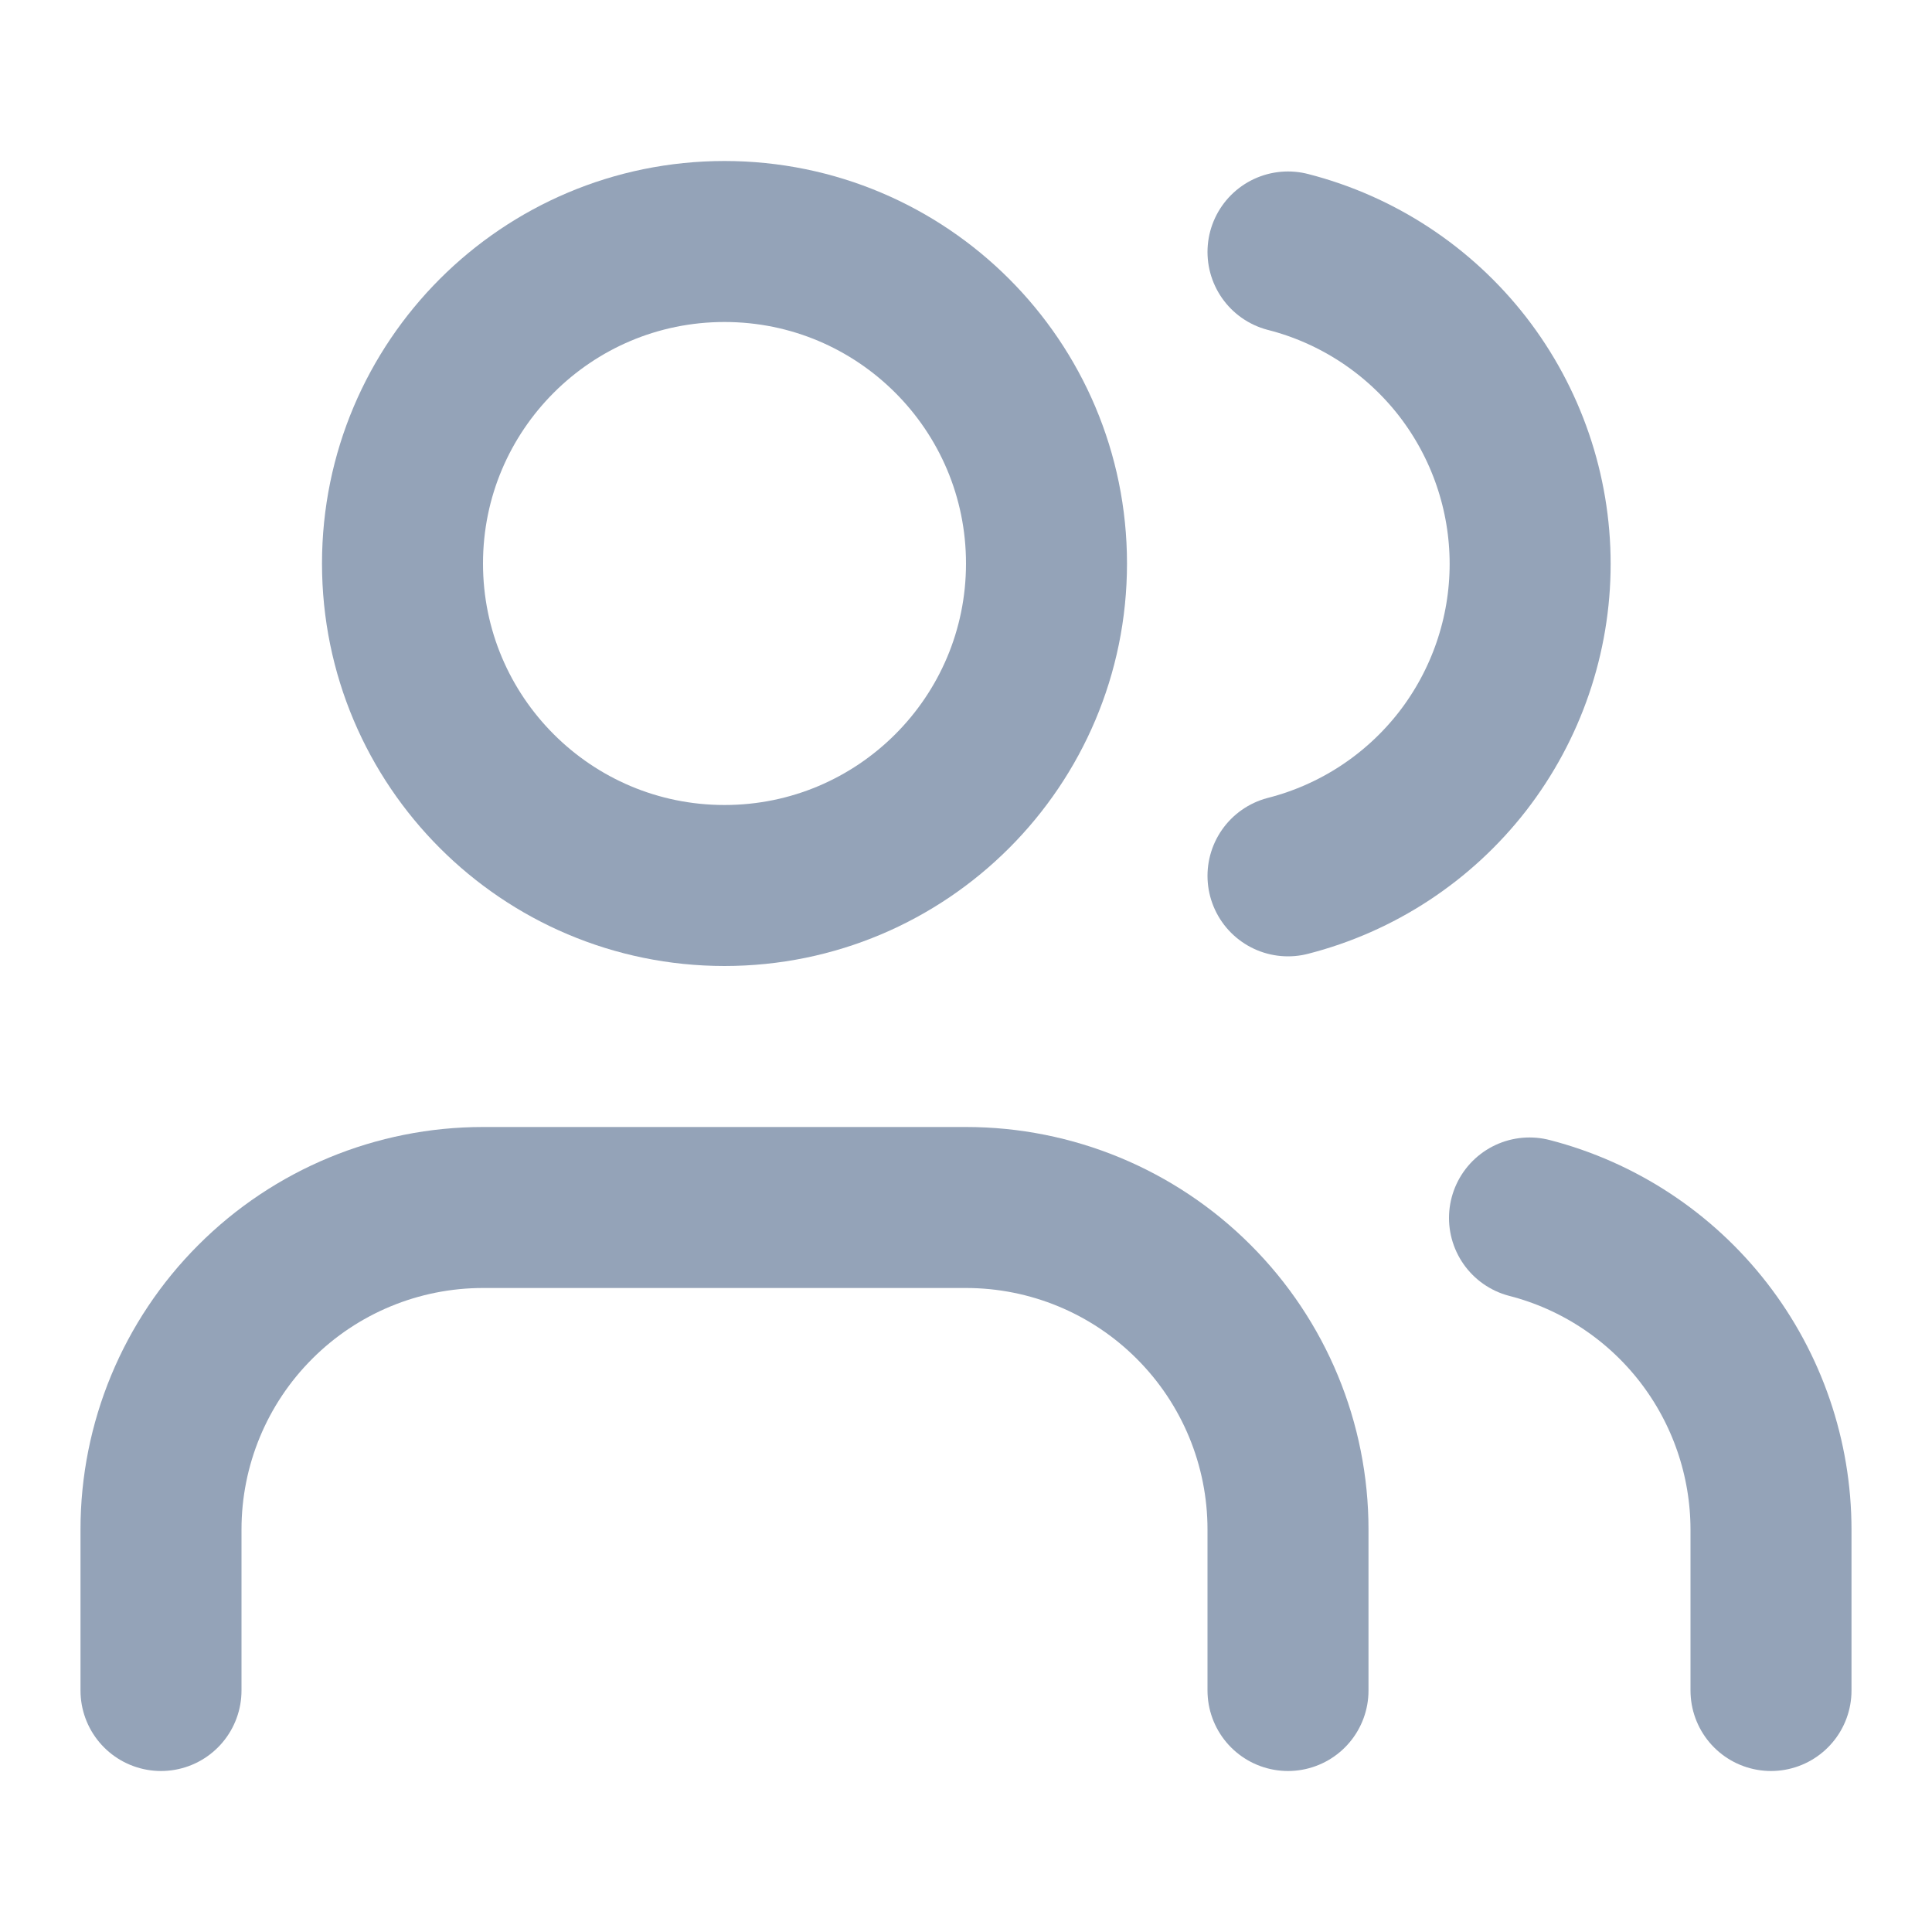
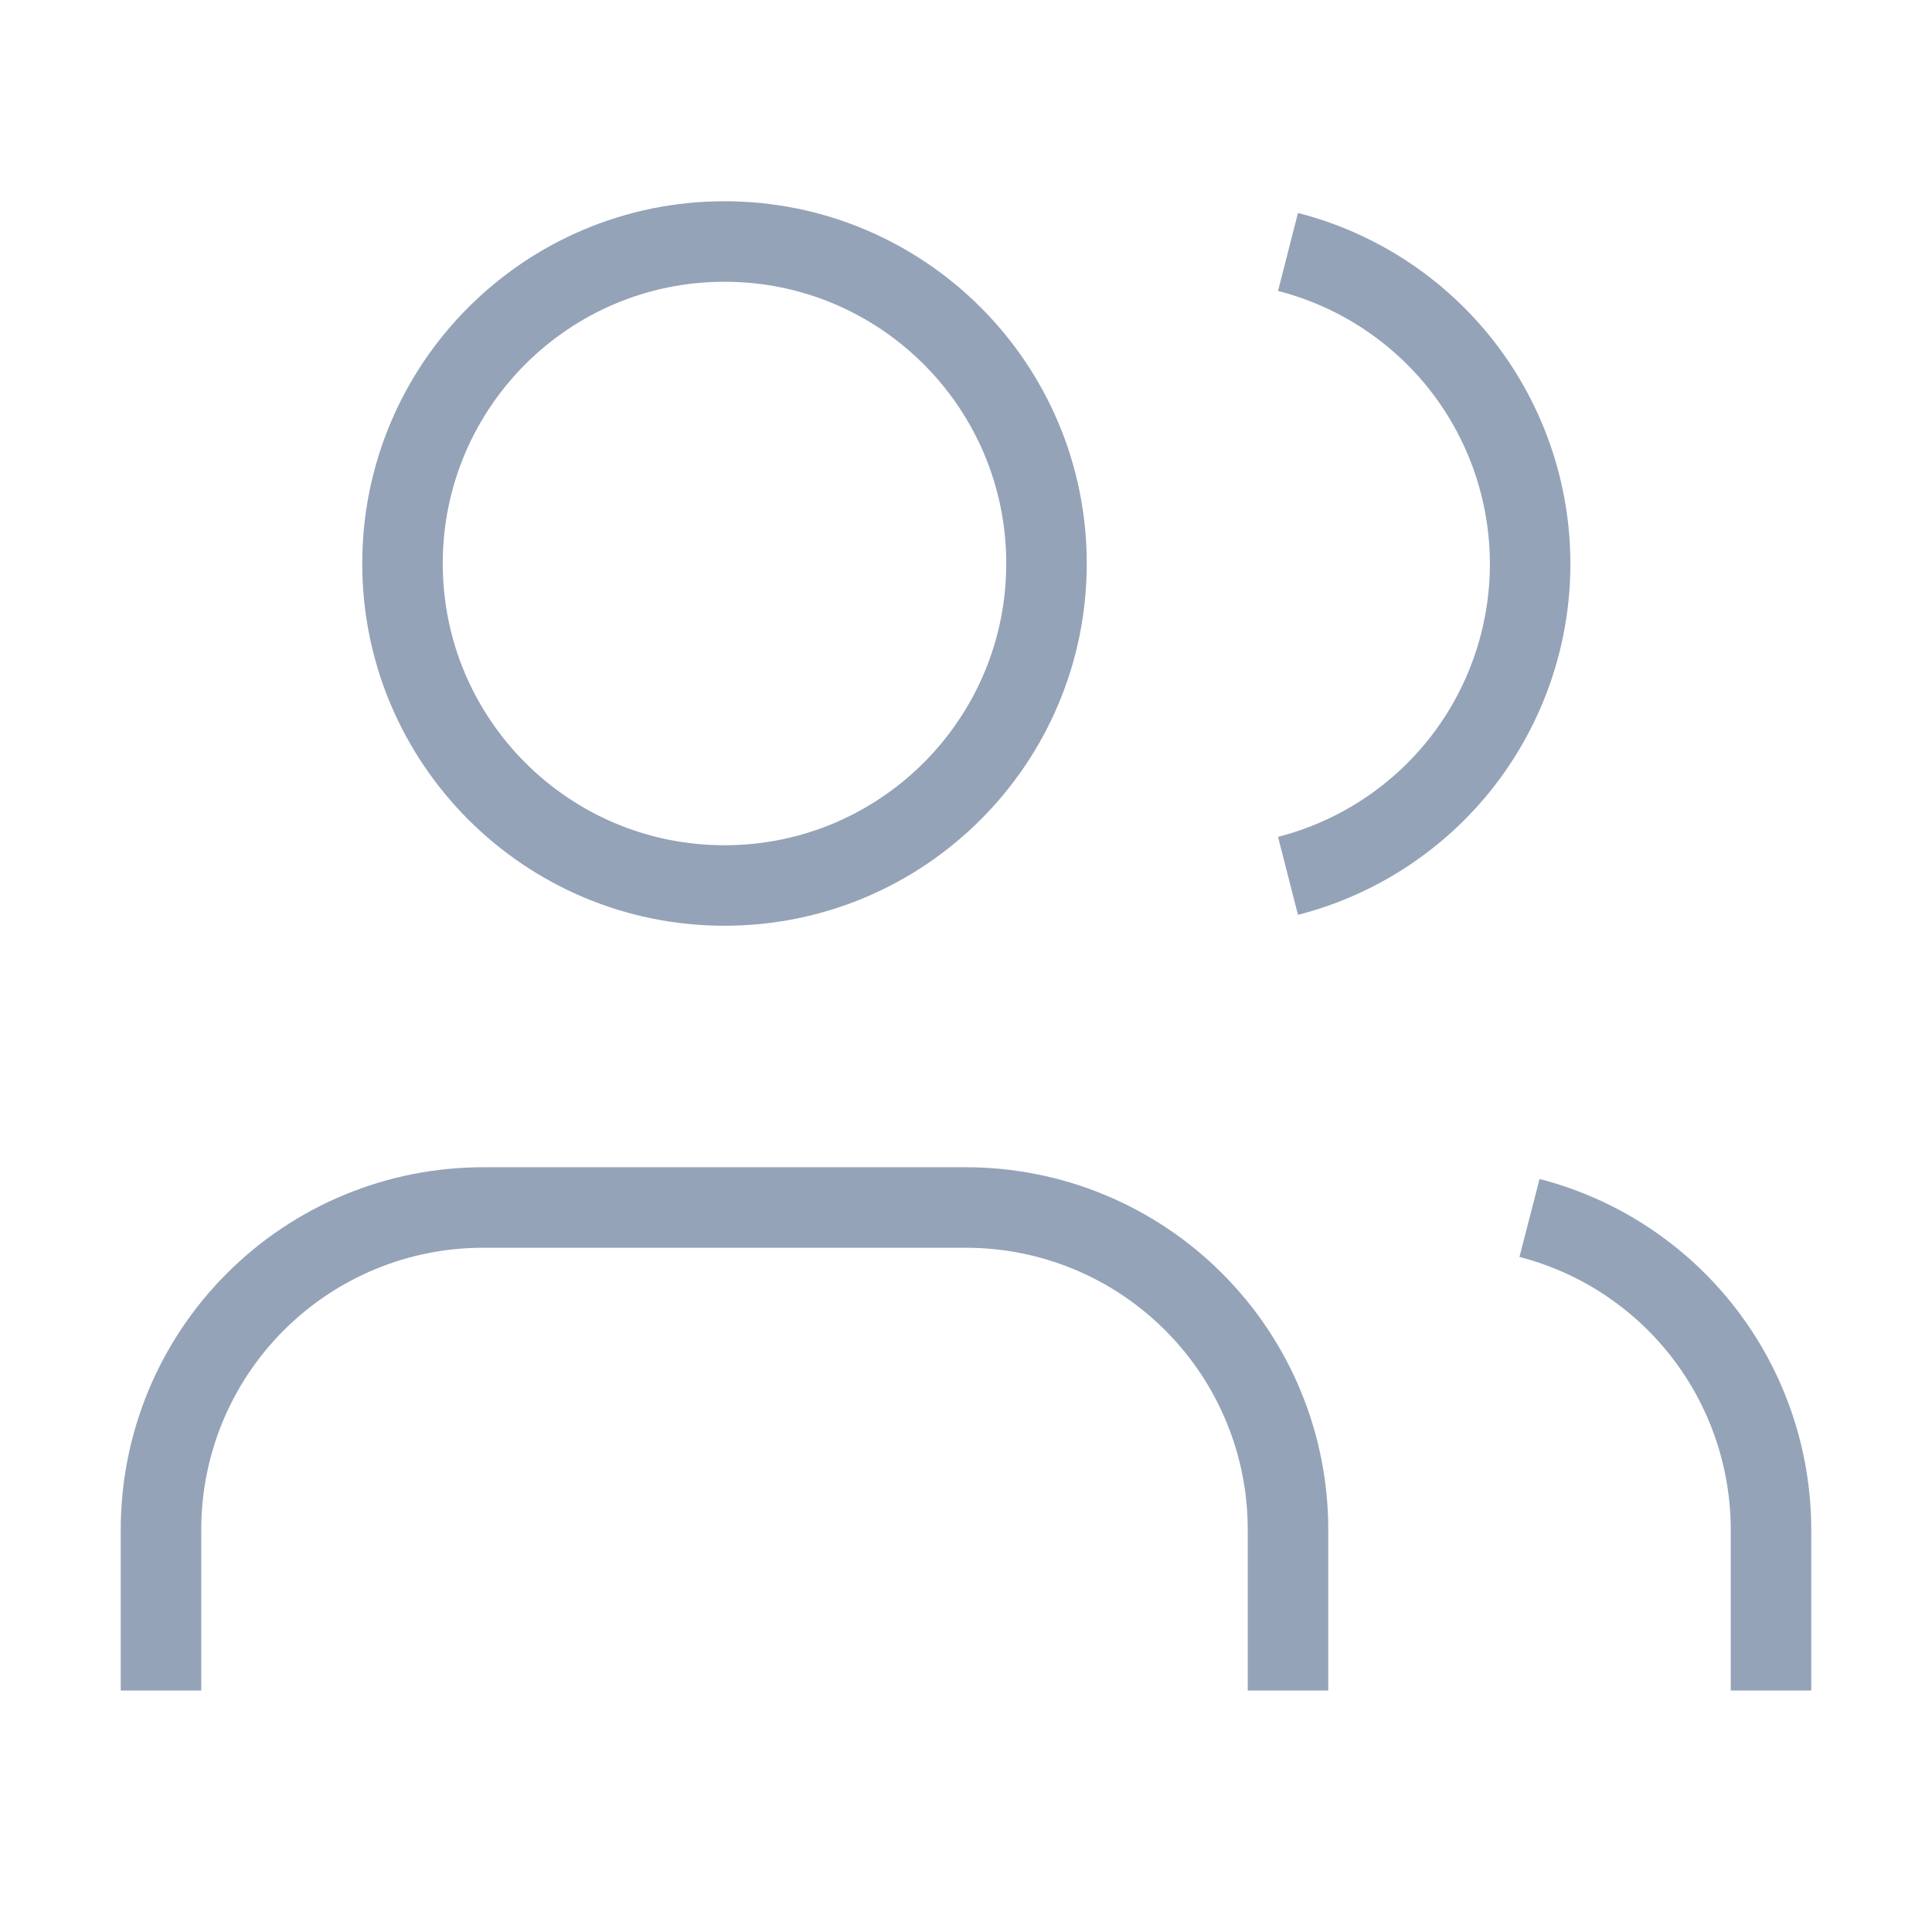
<svg xmlns="http://www.w3.org/2000/svg" width="24" height="24" viewBox="0 0 24 24" fill="none">
  <g id="icon/users">
-     <path id="Vector" d="M16 21V19C16 17.939 15.579 16.922 14.828 16.172C14.078 15.421 13.061 15 12 15H6C4.939 15 3.922 15.421 3.172 16.172C2.421 16.922 2 17.939 2 19V21" stroke="#94A3B8" stroke-width="2" stroke-linecap="round" stroke-linejoin="round" />
-     <path id="Vector_2" d="M9 11C11.209 11 13 9.209 13 7C13 4.791 11.209 3 9 3C6.791 3 5 4.791 5 7C5 9.209 6.791 11 9 11Z" stroke="#94A3B8" stroke-width="2" stroke-linecap="round" stroke-linejoin="round" />
-     <path id="Vector_3" d="M22 21V19C21.999 18.114 21.704 17.253 21.161 16.552C20.618 15.852 19.858 15.351 19 15.13" stroke="#94A3B8" stroke-width="2" stroke-linecap="round" stroke-linejoin="round" />
-     <path id="Vector_4" d="M16 3.13C16.86 3.35 17.623 3.851 18.168 4.552C18.712 5.254 19.008 6.117 19.008 7.005C19.008 7.893 18.712 8.756 18.168 9.458C17.623 10.159 16.86 10.66 16 10.88" stroke="#94A3B8" stroke-width="2" stroke-linecap="round" stroke-linejoin="round" />
+     <path id="Vector" d="M16 21V19C16 17.939 15.579 16.922 14.828 16.172C14.078 15.421 13.061 15 12 15H6C4.939 15 3.922 15.421 3.172 16.172C2.421 16.922 2 17.939 2 19V21" stroke="#94A3B8" strokeWidth="2" strokeLinecap="round" strokeLinejoin="round" />
+     <path id="Vector_2" d="M9 11C11.209 11 13 9.209 13 7C13 4.791 11.209 3 9 3C6.791 3 5 4.791 5 7C5 9.209 6.791 11 9 11Z" stroke="#94A3B8" strokeWidth="2" strokeLinecap="round" strokeLinejoin="round" />
+     <path id="Vector_3" d="M22 21V19C21.999 18.114 21.704 17.253 21.161 16.552C20.618 15.852 19.858 15.351 19 15.13" stroke="#94A3B8" strokeWidth="2" strokeLinecap="round" strokeLinejoin="round" />
+     <path id="Vector_4" d="M16 3.13C16.86 3.35 17.623 3.851 18.168 4.552C18.712 5.254 19.008 6.117 19.008 7.005C19.008 7.893 18.712 8.756 18.168 9.458C17.623 10.159 16.86 10.66 16 10.88" stroke="#94A3B8" strokeWidth="2" strokeLinecap="round" strokeLinejoin="round" />
  </g>
</svg>
